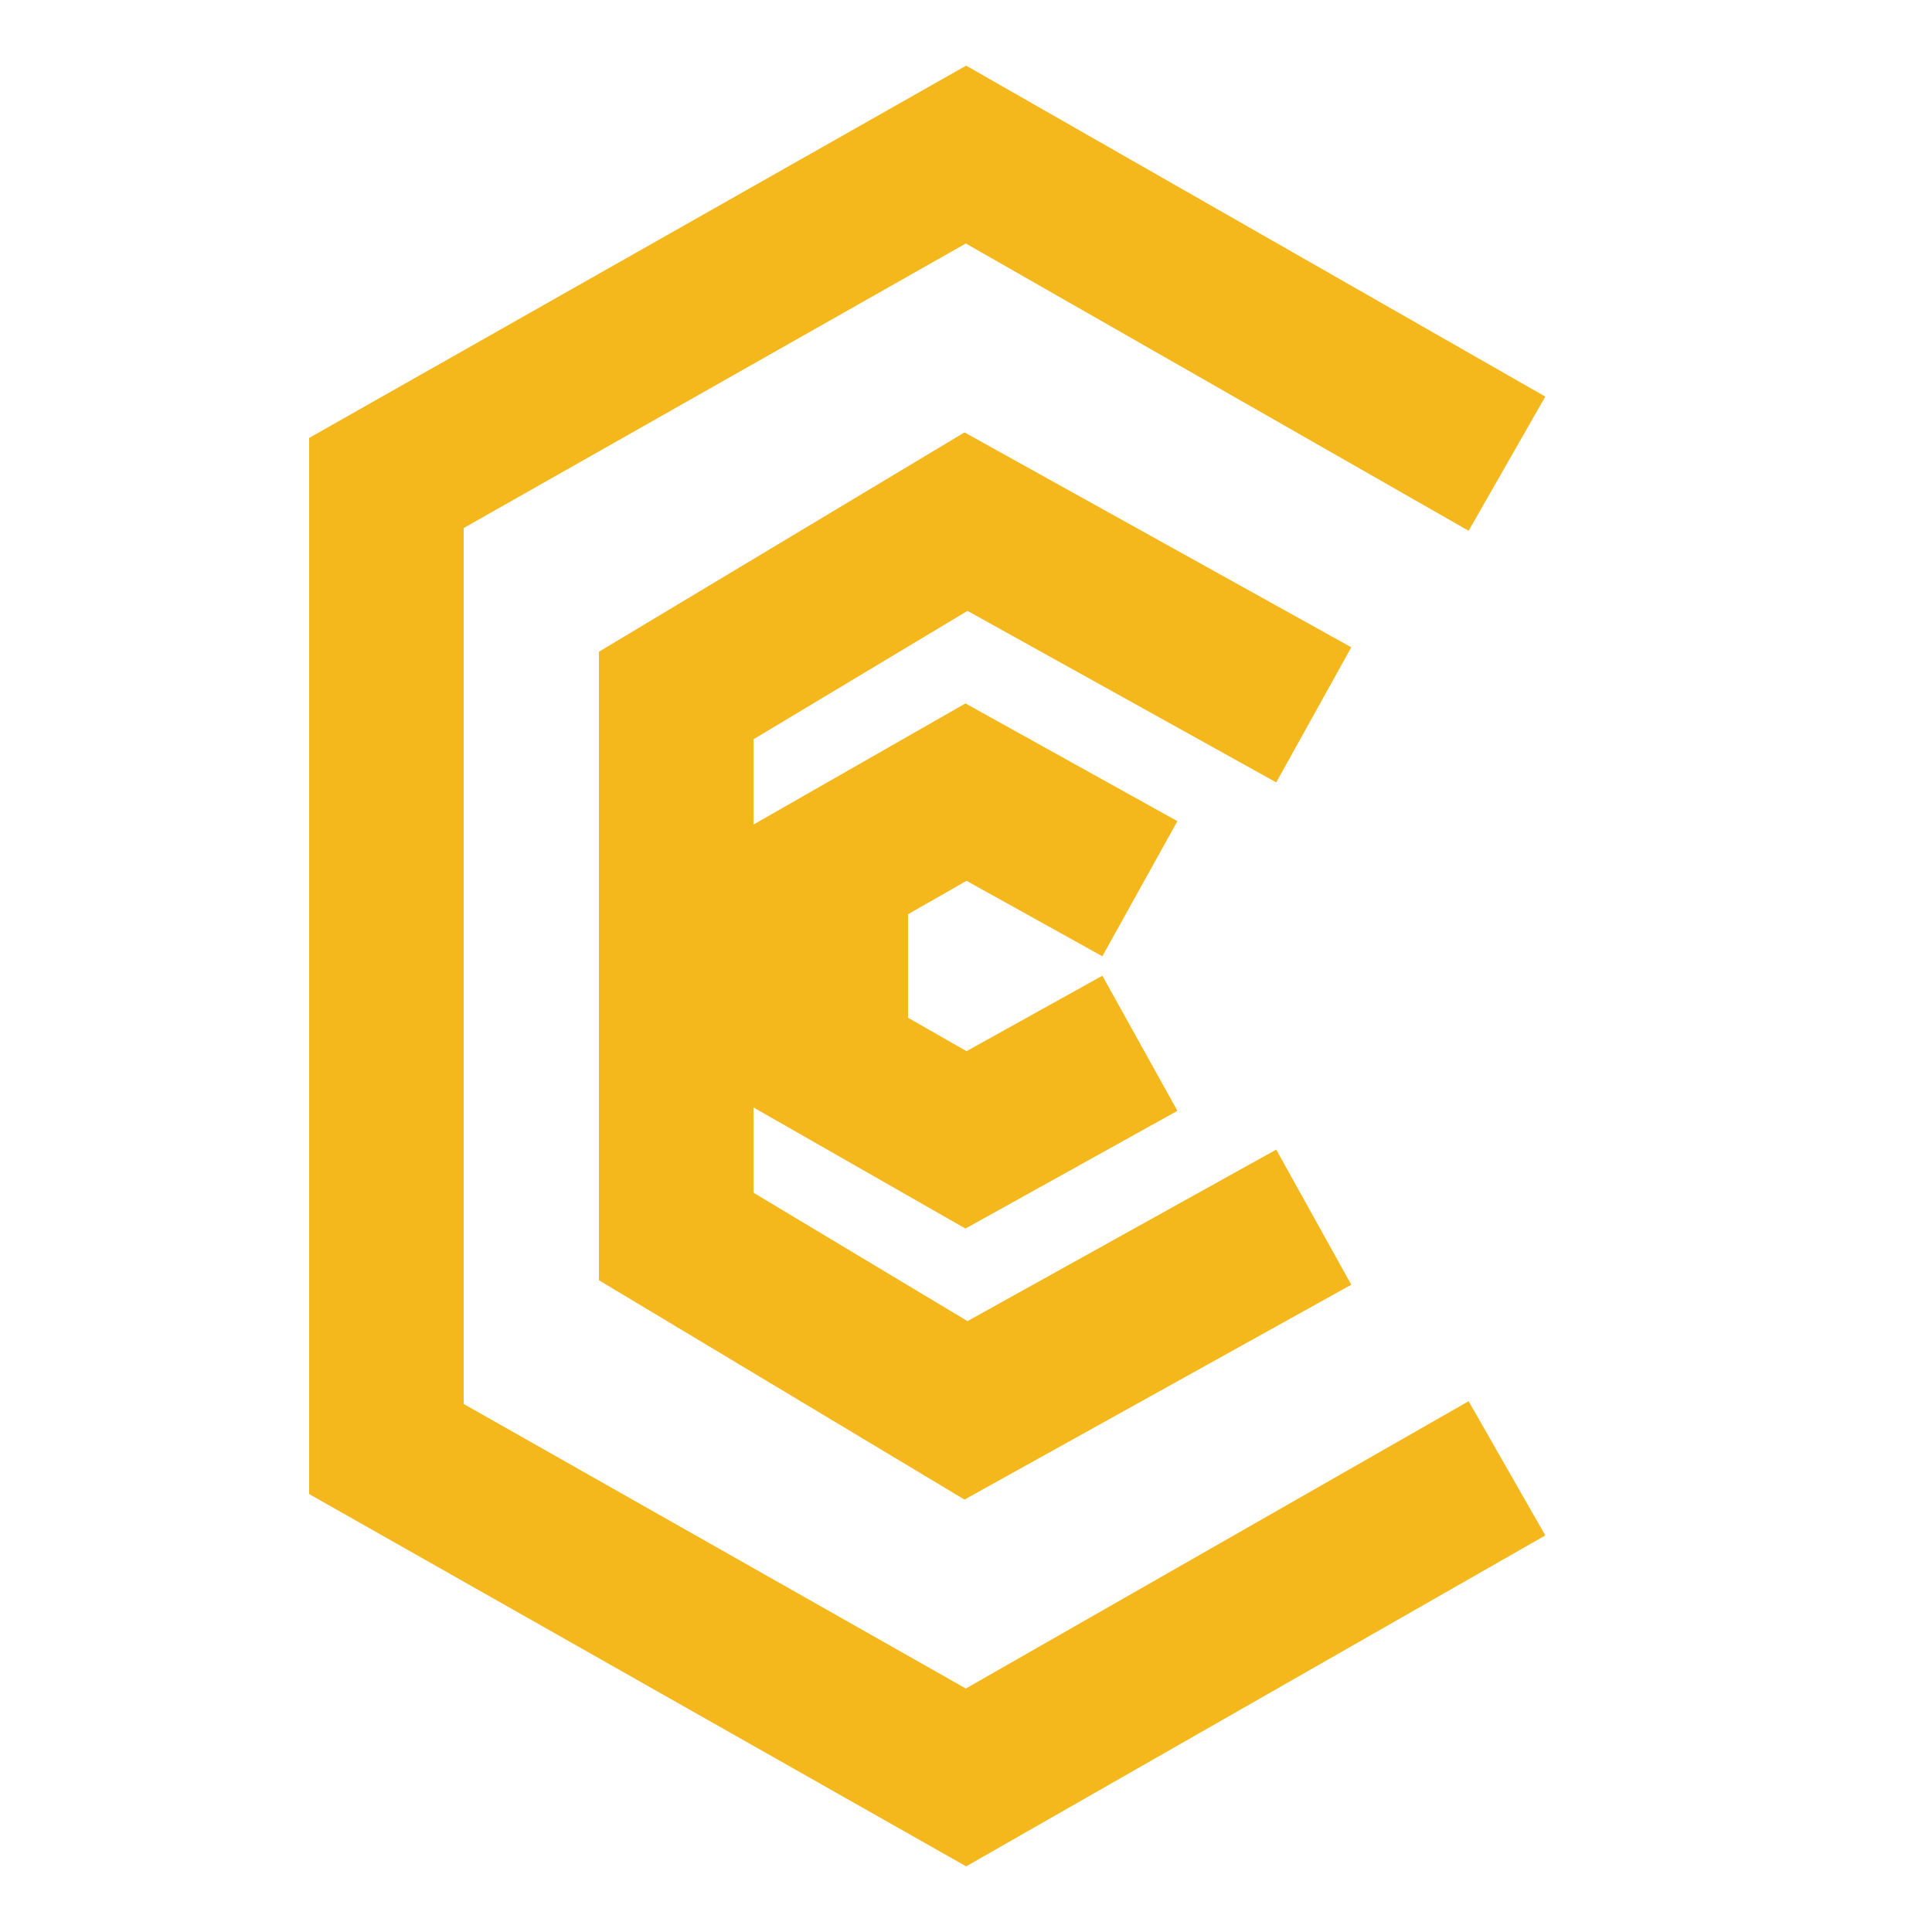
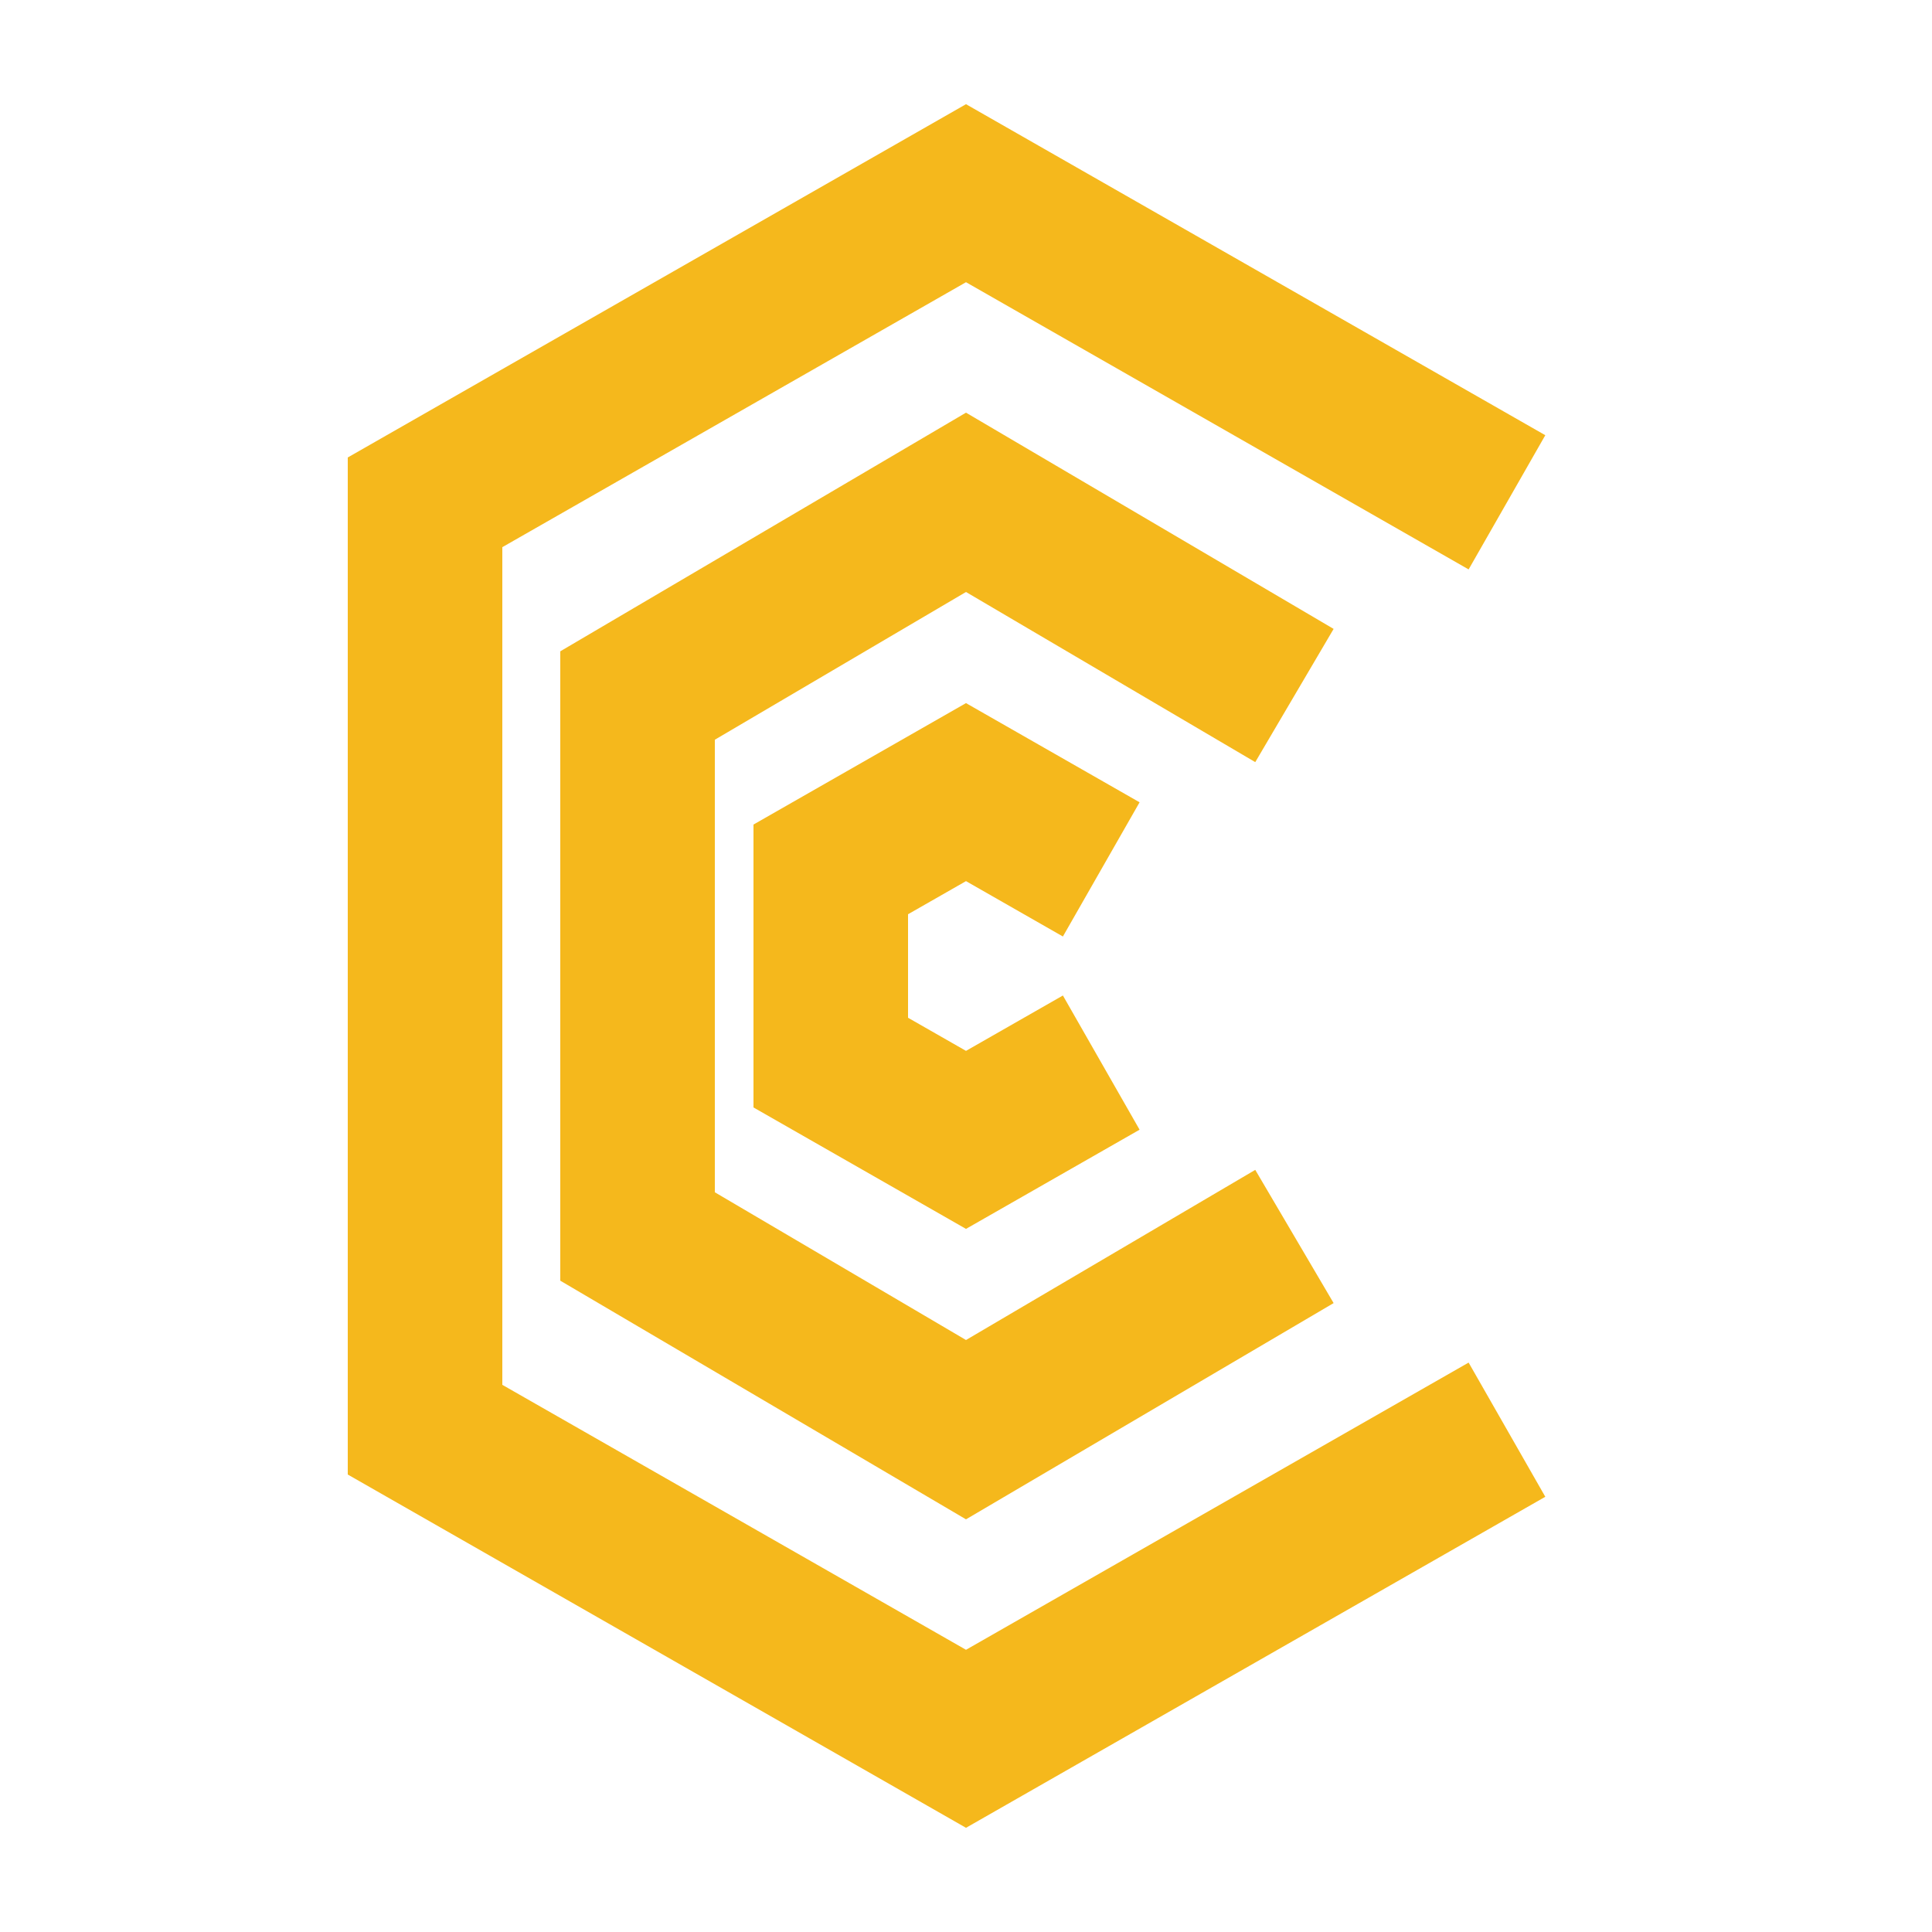
<svg xmlns="http://www.w3.org/2000/svg" viewBox="0 0 100 100" role="img" aria-labelledby="title desc">
  <g fill="none" stroke="#F5B81C" stroke-width="8" stroke-linecap="butt" stroke-linejoin="miter">
-     <path d="M78 24 L50 8 L20 25 L20 75 L50 92 L78 76" />
-     <path d="M68 37 L50 27 L35 36 L35 64 L50 73 L68 63" />
-     <path d="M59 46 L50 41 L43 45 L43 55 L50 59 L59 54" />
+     <path d="M78 26 L50 10 L22 26 L22 74 L50 90 L78 74" />
+     <path d="M67 36 L50 26 L33 36 L33 64 L50 74 L67 64" />
+     <path d="M57 45 L50 41 L43 45 L43 55 L50 59 L57 55" />
  </g>
</svg>
